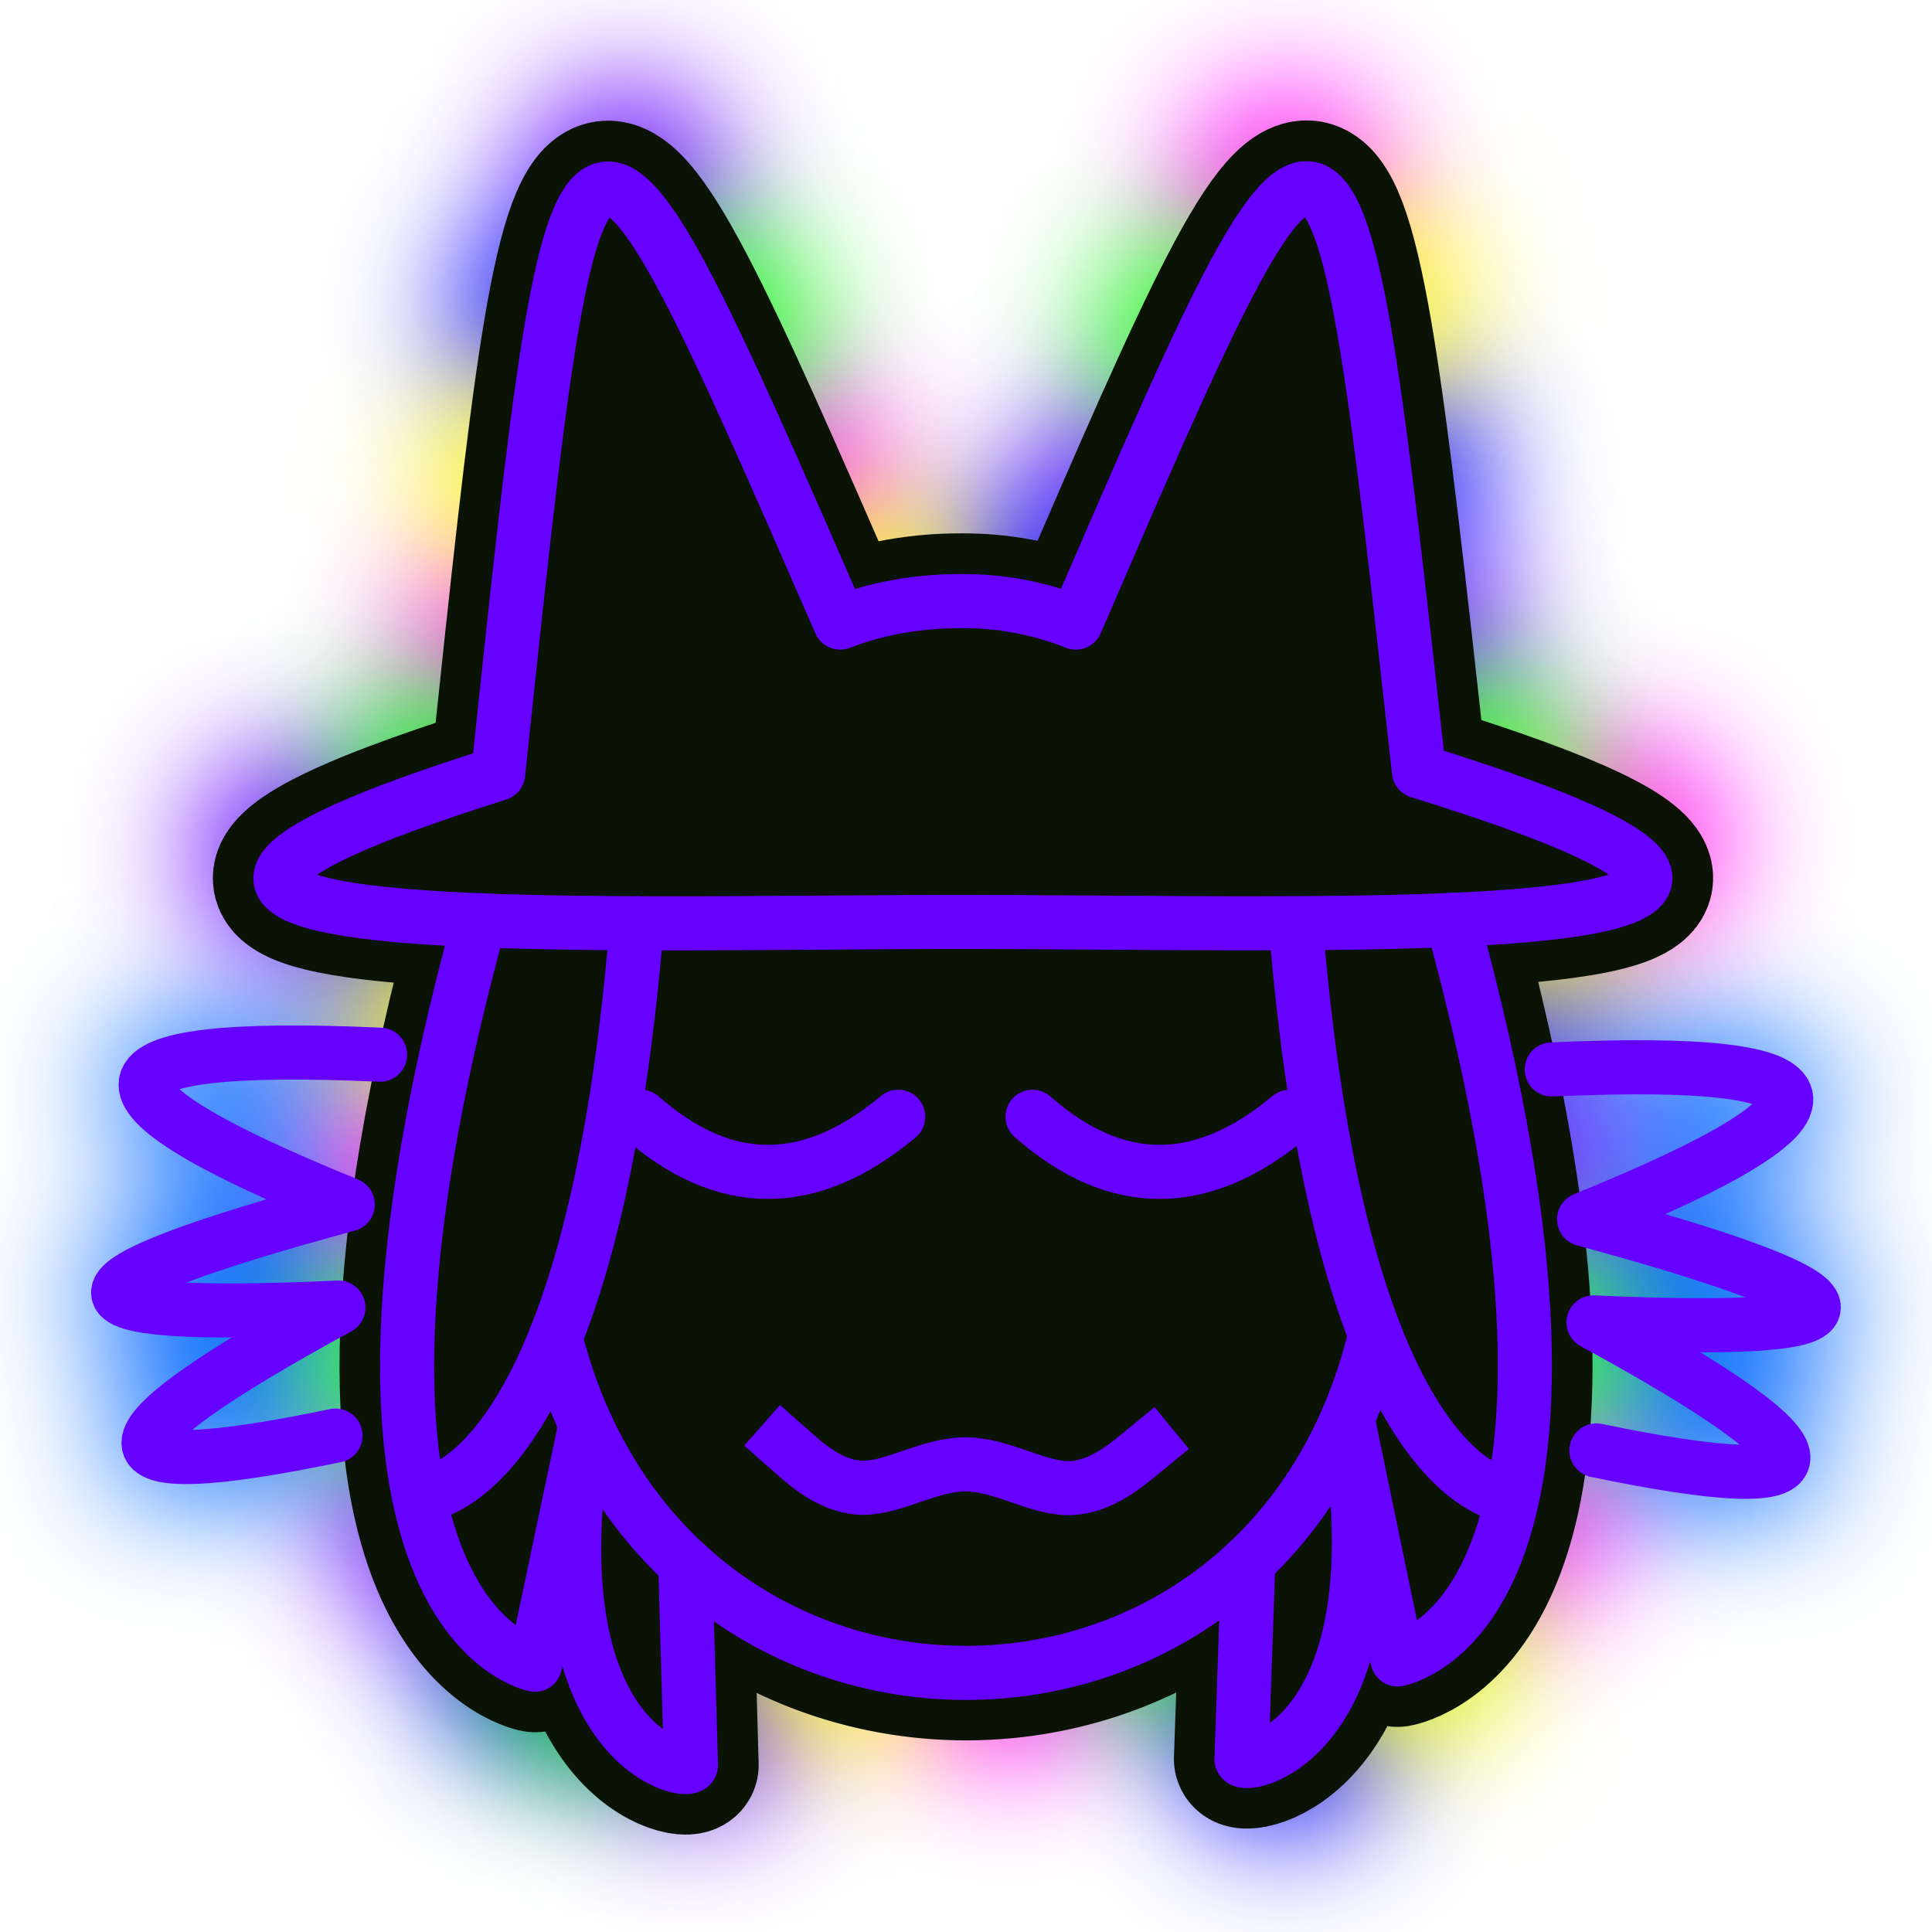
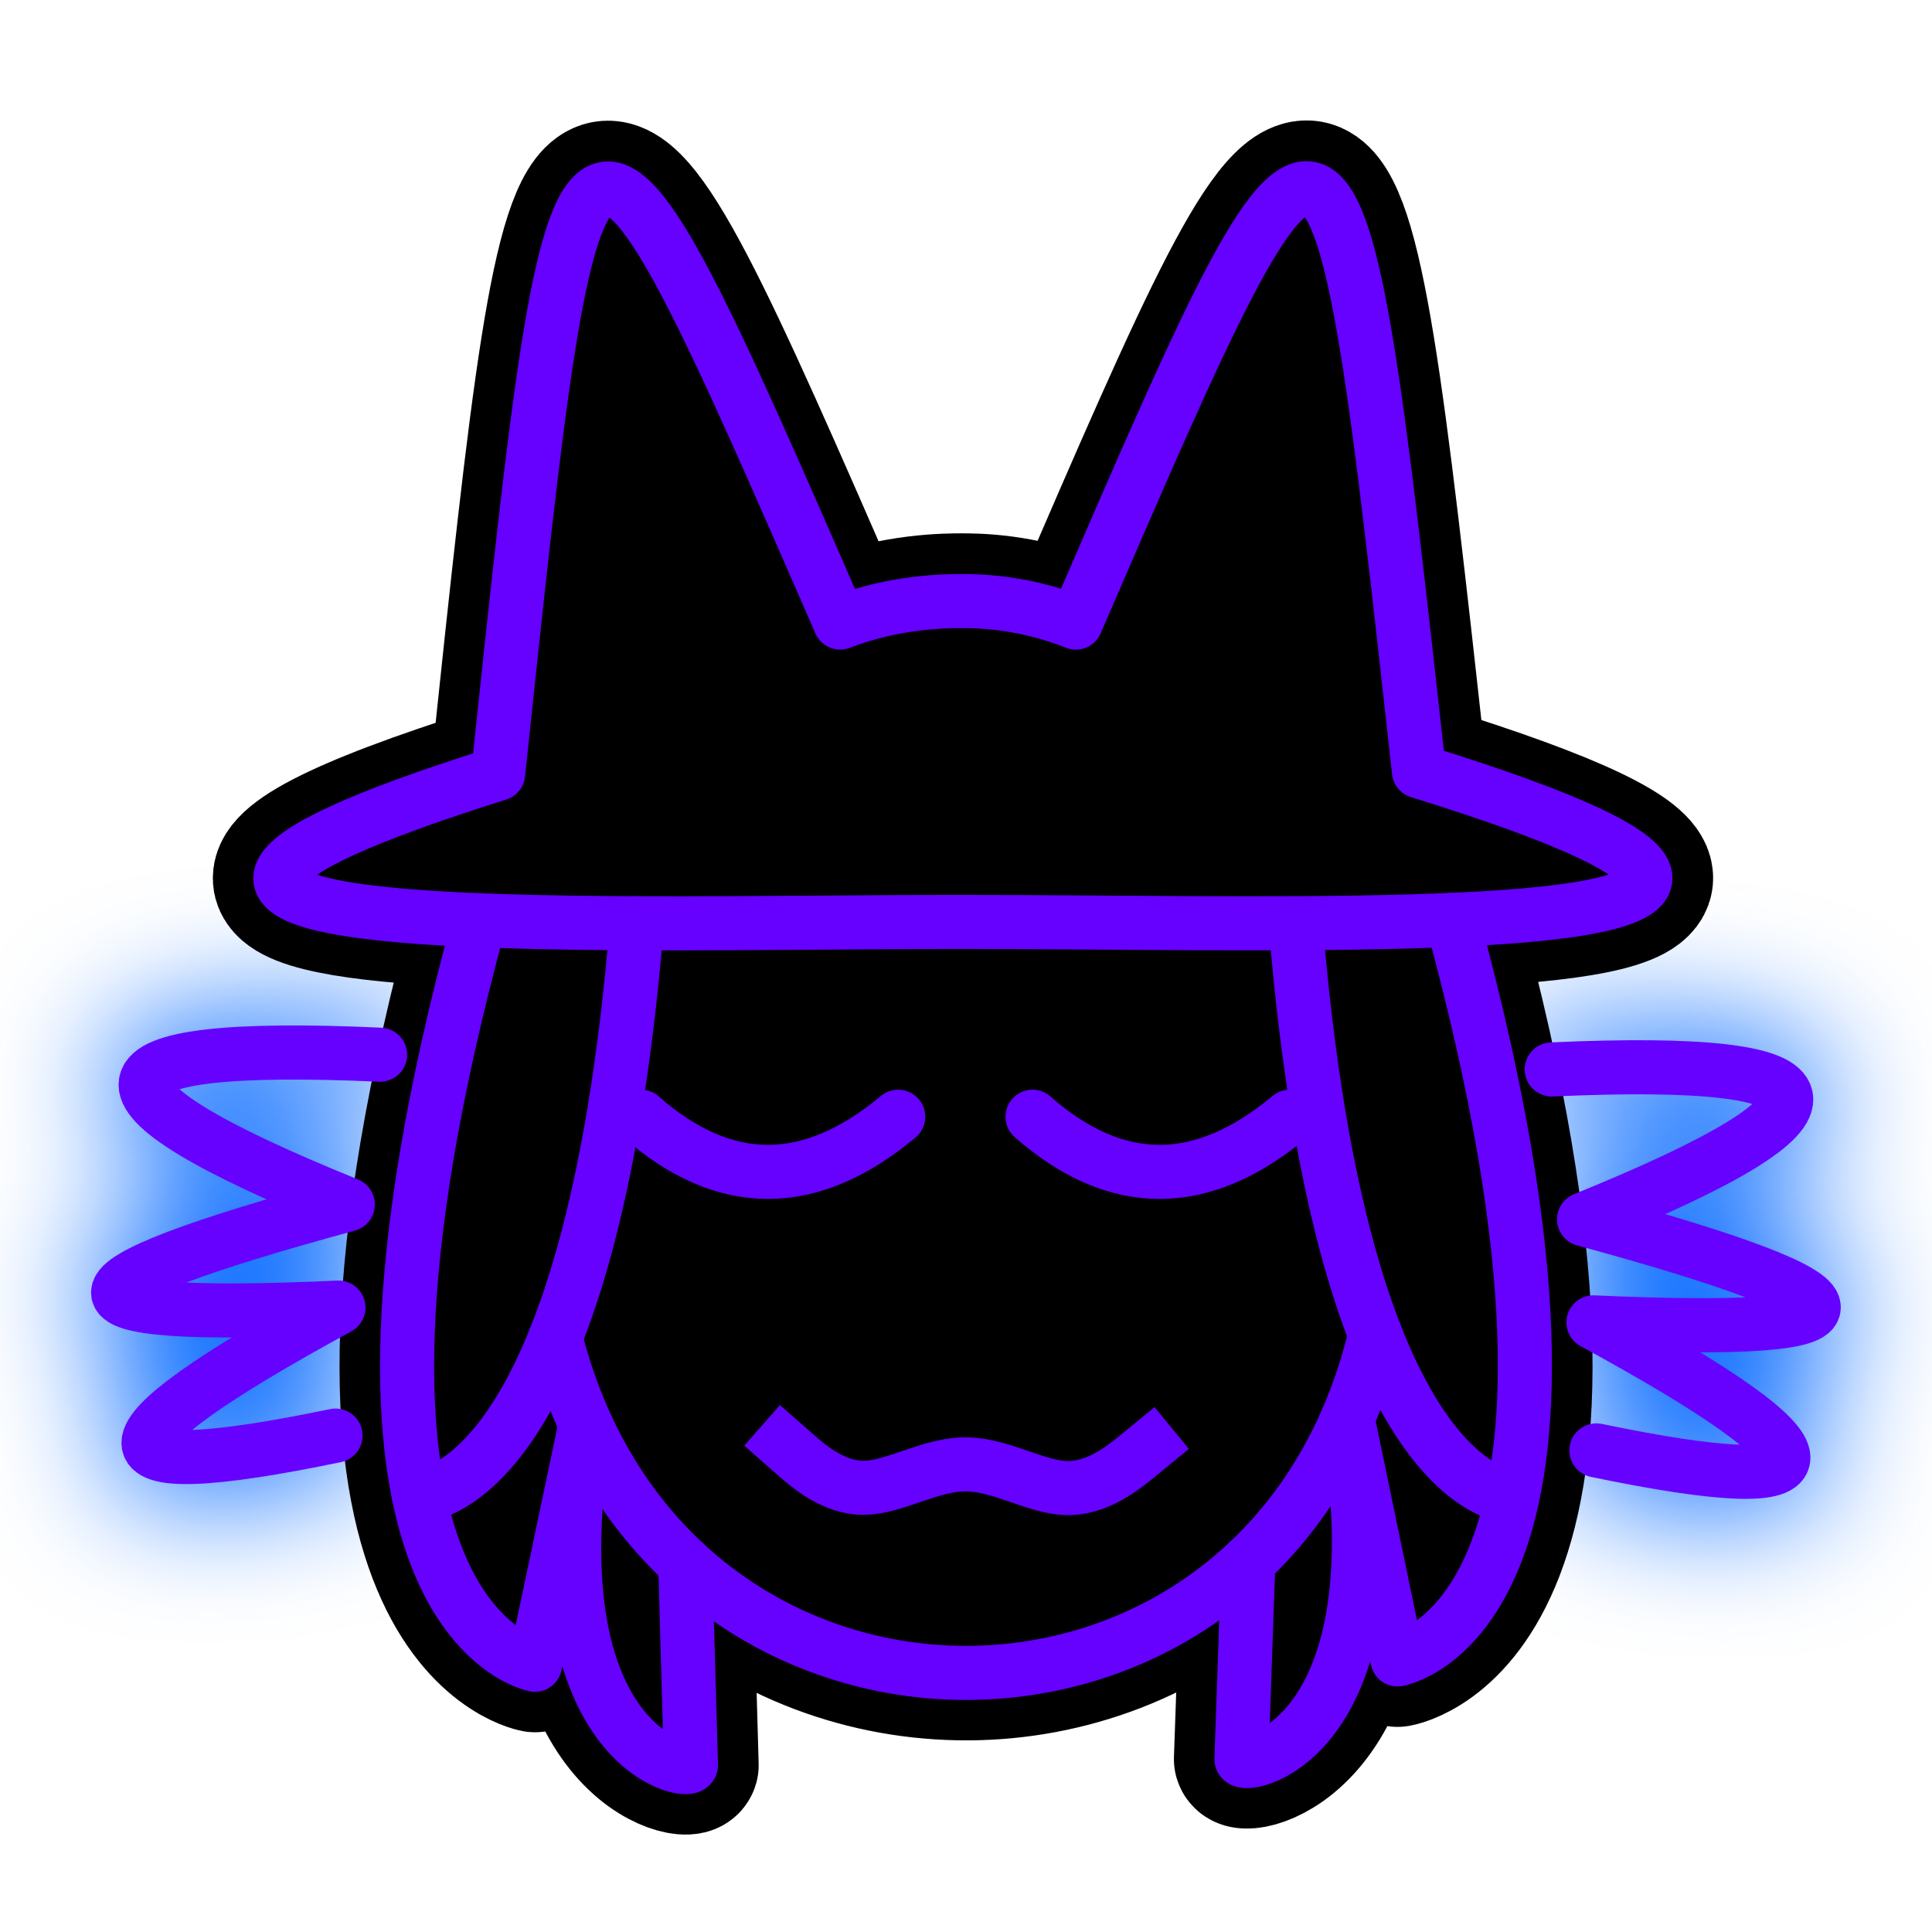
<svg xmlns="http://www.w3.org/2000/svg" viewBox="0 0 500 500" width="500px" height="500px">
  <defs>
    <linearGradient id="main" gradientUnits="userSpaceOnUse" gradientTransform="matrix(-0.053985, 0, -0.035152, 0.148016, 552.1966, 472.906)">
      <stop style="stop-color: rgb(102, 0, 255);" />
    </linearGradient>
    <linearGradient id="background" gradientUnits="userSpaceOnUse" gradientTransform="matrix(0.865959, 0, 0, 0.865959, 33.46913, 34.16363)">
-       <stop style="stop-color: rgb(11, 19, 6);" />
+       <stop style="stop-color: rgb(0, 0, 0);" />
    </linearGradient>
    <linearGradient id="gradient-1">
      <stop offset="0" style="" />
      <stop offset="1" style="stop-color: rgb(255, 255, 255); stop-opacity: 0;">
        <animate attributeName="stop-color" values="rgb(255, 255, 255); rgb(255, 255, 255)" begin="2.31s" dur="2s" fill="freeze" />
      </stop>
    </linearGradient>
    <linearGradient id="highlight" gradientUnits="userSpaceOnUse" gradientTransform="matrix(1, 0, 0, 1, -0.004776, -2.714157)">
      <stop style="stop-color: rgb(0, 102, 255);" />
    </linearGradient>
    <linearGradient id="christmas-one" gradientUnits="userSpaceOnUse" gradientTransform="matrix(1.098471, 0, 0, 1.098471, 30.63809, 82.3315)">
      <stop style="stop-color: rgb(255, 255, 0);" />
    </linearGradient>
    <view id="view-1" viewBox="550 0 500 500" />
    <filter id="blur-filter-0" color-interpolation-filters="sRGB" x="-50%" y="-50%" width="200%" height="200%">
      <feGaussianBlur stdDeviation="15" edgeMode="none" in="SourceGraphic" result="gaussian-blur-0" />
    </filter>
    <linearGradient id="christmas-rad" gradientUnits="userSpaceOnUse" gradientTransform="matrix(1.098471, 0, 0, 1.098471, -24.21121, -23.36058)">
      <stop style="stop-color: rgb(0, 255, 0);" />
    </linearGradient>
    <linearGradient id="christmas-dog" gradientUnits="userSpaceOnUse" gradientTransform="matrix(1.098471, 0, 0, 1.098471, -24.21121, -23.36058)">
      <stop style="stop-color: rgb(0, 0, 255);" />
    </linearGradient>
    <linearGradient id="christmas-frs" gradientUnits="userSpaceOnUse" gradientTransform="matrix(1.098471, 0, 0, 1.098471, -24.21121, -23.36058)">
      <stop style="stop-color: rgb(255, 0, 255);" />
    </linearGradient>
    <linearGradient id="christmas-miq" gradientUnits="userSpaceOnUse" gradientTransform="matrix(1.098471, 0, 0, 1.098471, 84.69699, 188.024)">
      <stop style="stop-color: rgb(102, 0, 255);" />
    </linearGradient>
  </defs>
  <g style="" transform="matrix(1.098471, 0, 0, 1.098471, 565.7444, -7.601352)" id="object-0">
-     <g transform="matrix(1, 0, 0, 1, -36.41878, -2.71343)">
-       <g style="">
+     <g transform="matrix(1, 0, 0, 1, -36.41878, -2.71343)" style="">
+       <g style="visibility: hidden;">
        <path style="fill-rule: nonzero; paint-order: fill; stroke-linecap: round; stroke-linejoin: round; filter: url(&quot;#blur-filter-0&quot;); stroke-width: 45.518px; stroke-dasharray: 1, 200; stroke-dashoffset: -180px; stroke: url(&quot;#christmas-miq&quot;); fill: url(&quot;#main&quot;);" d="M 362.536 413.657 L 349.627 351.353 C 363.633 434.29 323.003 442.422 322.164 439.497 L 323.95 388.4 L 323.961 388.378 C 283.535 426.524 219.165 426.782 178.224 388.885 L 179.698 441.056 C 178.87 443.972 138.412 435.861 152.418 352.913 L 139.313 415.046 C 139.313 415.046 75.59 403.159 125.011 222.375 C 68.868 220.106 42.801 211.823 129.8 184.457 C 150.385 -10.451 150.385 -10.451 218.316 145.333 C 232.58 139.772 246.048 139.772 249.727 139.772 C 253.405 139.772 265.335 139.772 279.309 145.333 C 346.604 -10.451 346.604 -10.451 368.095 183.822 C 409.309 196.569 426.083 205.25 426.687 211.123 C 427.401 217.922 406.464 220.977 376.707 222.278 C 426.105 403.063 362.536 413.657 362.536 413.657 Z">
          <animate attributeName="stroke-dashoffset" values="0px;-1891px;0px" dur="5s" fill="freeze" keyTimes="0; 0.5; 1" calcMode="discrete" repeatCount="indefinite" />
        </path>
        <path style="fill-rule: nonzero; paint-order: fill; stroke-linecap: round; stroke-linejoin: round; filter: url(&quot;#blur-filter-0&quot;); stroke-width: 45.518px; stroke: url(&quot;#christmas-frs&quot;); stroke-dashoffset: -60px; stroke-dasharray: 1, 200; fill: url(&quot;#main&quot;);" d="M 361.747 413.657 L 348.837 351.353 C 362.843 434.29 322.214 442.422 321.374 439.497 L 323.161 388.4 L 323.172 388.378 C 282.746 426.524 218.375 426.782 177.434 388.885 L 178.908 441.056 C 178.08 443.972 137.622 435.861 151.628 352.913 L 138.526 415.046 C 138.526 415.046 74.801 403.159 124.219 222.375 C 68.078 220.106 42.013 211.823 129.006 184.457 C 149.594 -10.451 149.594 -10.451 217.526 145.333 C 231.79 139.772 245.258 139.772 248.937 139.772 C 252.616 139.772 264.545 139.772 278.519 145.333 C 345.814 -10.451 345.814 -10.451 367.304 183.822 C 408.518 196.569 425.303 205.25 425.907 211.123 C 426.61 217.922 405.673 220.977 375.916 222.278 C 425.325 403.063 361.747 413.657 361.747 413.657 Z">
          <animate attributeName="stroke-dashoffset" values="-60px;-1771px;-60px" dur="5s" fill="freeze" keyTimes="0; 0.5; 1" calcMode="discrete" repeatCount="indefinite" />
        </path>
        <path style="fill-rule: nonzero; paint-order: fill; stroke-linecap: round; stroke-linejoin: round; filter: url(&quot;#blur-filter-0&quot;); stroke-width: 45.518px; stroke: url(&quot;#christmas-dog&quot;); stroke-dasharray: 1, 200; stroke-dashoffset: -140px; fill: url(&quot;#main&quot;);" d="M 361.747 413.657 L 348.837 351.353 C 362.843 434.29 322.214 442.422 321.374 439.497 L 323.161 388.4 L 323.172 388.378 C 282.746 426.524 218.375 426.782 177.434 388.885 L 178.908 441.056 C 178.08 443.972 137.622 435.861 151.628 352.913 L 138.526 415.046 C 138.526 415.046 74.801 403.159 124.219 222.375 C 68.078 220.106 42.013 211.823 129.006 184.457 C 149.594 -10.451 149.594 -10.451 217.526 145.333 C 231.79 139.772 245.258 139.772 248.937 139.772 C 252.616 139.772 264.545 139.772 278.519 145.333 C 345.814 -10.451 345.814 -10.451 367.304 183.822 C 408.518 196.569 425.303 205.25 425.907 211.123 C 426.61 217.922 405.673 220.977 375.916 222.278 C 425.325 403.063 361.747 413.657 361.747 413.657 Z">
          <animate attributeName="stroke-dashoffset" values="-140px;-1851px;-140px" dur="5s" fill="freeze" keyTimes="0; 0.5; 1" calcMode="discrete" repeatCount="indefinite" />
        </path>
        <path style="fill-rule: nonzero; paint-order: fill; stroke-linecap: round; stroke-linejoin: round; filter: url(&quot;#blur-filter-0&quot;); stroke-width: 45.518px; stroke-dashoffset: -20px; stroke: url(&quot;#christmas-rad&quot;); stroke-dasharray: 1, 200; fill: url(&quot;#main&quot;);" d="M 361.747 413.657 L 348.837 351.353 C 362.843 434.29 322.214 442.422 321.374 439.497 L 323.161 388.4 L 323.172 388.378 C 282.746 426.524 218.375 426.782 177.434 388.885 L 178.908 441.056 C 178.08 443.972 137.622 435.861 151.628 352.913 L 138.526 415.046 C 138.526 415.046 74.801 403.159 124.219 222.375 C 68.078 220.106 42.013 211.823 129.006 184.457 C 149.594 -10.451 149.594 -10.451 217.526 145.333 C 231.79 139.772 245.258 139.772 248.937 139.772 C 252.616 139.772 264.545 139.772 278.519 145.333 C 345.814 -10.451 345.814 -10.451 367.304 183.822 C 408.518 196.569 425.303 205.25 425.907 211.123 C 426.61 217.922 405.673 220.977 375.916 222.278 C 425.325 403.063 361.747 413.657 361.747 413.657 Z">
          <animate attributeName="stroke-dashoffset" values="-20px;-1731px;-20px" dur="5s" keyTimes="0; 0.5; 1" calcMode="discrete" repeatCount="indefinite" />
        </path>
        <path style="fill-rule: nonzero; paint-order: fill; stroke-linecap: round; stroke-linejoin: round; filter: url(&quot;#blur-filter-0&quot;); stroke: url(&quot;#christmas-one&quot;); stroke-width: 45.518px; stroke-dasharray: 1, 200; stroke-dashoffset: -100px; fill: url(&quot;#main&quot;);" d="M 361.747 413.657 L 348.837 351.353 C 362.843 434.29 322.214 442.422 321.374 439.497 L 323.161 388.4 L 323.172 388.378 C 282.746 426.524 218.375 426.782 177.434 388.885 L 178.908 441.056 C 178.08 443.972 137.622 435.861 151.628 352.913 L 138.526 415.046 C 138.526 415.046 74.801 403.159 124.219 222.375 C 68.078 220.106 42.013 211.823 129.006 184.457 C 149.594 -10.451 149.594 -10.451 217.526 145.333 C 231.79 139.772 245.258 139.772 248.937 139.772 C 252.616 139.772 264.545 139.772 278.519 145.333 C 345.814 -10.451 345.814 -10.451 367.304 183.822 C 408.518 196.569 425.303 205.25 425.907 211.123 C 426.61 217.922 405.673 220.977 375.916 222.278 C 425.325 403.063 361.747 413.657 361.747 413.657 Z">
          <animate attributeName="stroke-dashoffset" values="-100px;-1871px;-100px" dur="5s" fill="freeze" keyTimes="0; 0.5; 1" calcMode="discrete" repeatCount="indefinite" />
        </path>
      </g>
      <path style="stroke-linejoin: round; fill-rule: nonzero; paint-order: fill; fill: none; stroke-linecap: round; stroke: url(&quot;#highlight&quot;); filter: url(&quot;#blur-filter-0&quot;); stroke-width: 18.207px;" d="M 101.153 345.107 C 42.19 357.358 42.396 347.311 101.838 314.955 C 31.898 318.167 32.633 310.079 104.032 290.669 C 38.087 263.925 40.633 252.164 111.65 255.366" />
      <path style="stroke-linejoin: round; fill-rule: nonzero; stroke-linecap: round; paint-order: stroke; fill: none; stroke: url(&quot;#highlight&quot;); filter: url(&quot;#blur-filter-0&quot;); stroke-width: 18.207px;" d="M 387.689 258.853 C 458.707 255.65 461.253 267.402 395.308 294.146 C 466.717 313.555 467.451 321.634 397.521 318.432 C 456.944 350.787 457.169 360.844 398.207 348.594" />
    </g>
    <path style="fill-rule: nonzero; stroke-linecap: round; stroke-linejoin: round; stroke-dashoffset: -52px; paint-order: fill; filter: none; vector-effect: non-scaling-stroke; fill: url(&quot;#main&quot;); stroke: url(&quot;#main&quot;);" d="M 337.164 257.819 L 351.27 256.14 C 422.288 252.937 424.834 264.689 358.889 291.433 C 430.298 310.842 431.032 318.921 361.102 315.719 C 420.525 348.074 420.75 358.131 361.788 345.881 L 344.353 342.675 C 346.58 308.184 342.847 282.798 337.164 257.819 Z" id="object-3" />
    <path style="fill-rule: nonzero; stroke-linecap: round; stroke-linejoin: round; stroke-dashoffset: -52px; paint-order: fill; filter: none; vector-effect: non-scaling-stroke; fill: url(&quot;#main&quot;); stroke: url(&quot;#main&quot;);" d="M 82.04 338.623 L 64.734 342.394 C 5.771 354.645 5.977 344.598 65.419 312.242 C -4.521 315.454 -3.786 307.366 67.613 287.956 C 1.668 261.212 4.214 249.451 75.231 252.653 L 90.156 253.908 C 85.362 271.181 78.956 314.473 82.04 338.623 Z" id="object-3" />
    <path style="fill-rule: nonzero; stroke-linecap: round; stroke-linejoin: round; stroke-dashoffset: -52px; paint-order: fill; filter: none; vector-effect: non-scaling-stroke; fill: url(&quot;#main&quot;);" d="M 314.92 395.128 L 303.168 338.409 C 315.918 413.911 278.931 421.314 278.167 418.651 L 279.793 372.135 L 279.803 372.115 C 243.001 406.841 184.401 407.076 147.13 372.576 L 148.472 420.071 C 147.718 422.725 110.887 415.341 123.637 339.829 L 111.71 396.392 C 111.71 396.392 53.697 385.571 98.685 220.993 C 47.577 218.927 23.849 211.387 103.043 186.474 C 121.786 9.038 121.786 9.038 183.628 150.857 C 196.613 145.795 208.874 145.795 212.223 145.795 C 215.572 145.795 226.432 145.795 239.153 150.857 C 300.416 9.038 300.416 9.038 319.982 185.896 C 357.499 197.5 372.775 205.403 373.324 210.75 C 373.97 216.939 354.913 219.72 327.817 220.905 C 372.795 385.483 314.92 395.128 314.92 395.128 Z" id="object-3" />
  </g>
  <g style="" transform="matrix(1.098471, 0, 0, 1.098471, -24.25527, -7.601352)" id="object-2">
-     <g>
+     <g style="">
      <path style="stroke-linejoin: round; fill-rule: nonzero; paint-order: fill; fill: none; stroke-linecap: round; stroke: url(&quot;#highlight&quot;); filter: url(&quot;#blur-filter-0&quot;); stroke-width: 18.207px;" d="M 101.153 345.107 C 42.19 357.358 42.396 347.311 101.838 314.955 C 31.898 318.167 32.633 310.079 104.032 290.669 C 38.087 263.925 40.633 252.164 111.65 255.366" />
      <path style="stroke-linejoin: round; fill-rule: nonzero; stroke-linecap: round; paint-order: stroke; fill: none; stroke: url(&quot;#highlight&quot;); filter: url(&quot;#blur-filter-0&quot;); stroke-width: 18.207px;" d="M 387.689 258.853 C 458.707 255.65 461.253 267.402 395.308 294.146 C 466.717 313.555 467.451 321.634 397.521 318.432 C 456.944 350.787 457.169 360.844 398.207 348.594" />
-       <path style="fill-rule: nonzero; paint-order: fill; stroke-linecap: round; stroke-linejoin: round; filter: url(&quot;#blur-filter-0&quot;); stroke-width: 45.518px; stroke-dasharray: 1, 200; stroke-dashoffset: -180px; stroke: url(&quot;#christmas-miq&quot;); fill: none;" d="M 352.414 395.128 L 340.662 338.409 C 353.412 413.911 316.425 421.314 315.661 418.651 L 317.287 372.135 L 317.297 372.115 C 280.495 406.841 221.895 407.076 184.624 372.576 L 185.966 420.071 C 185.212 422.725 148.381 415.341 161.131 339.829 L 149.201 396.392 C 149.201 396.392 91.191 385.571 136.181 220.993 C 85.071 218.927 61.341 211.387 140.541 186.474 C 159.281 9.038 159.281 9.038 221.122 150.857 C 234.107 145.795 246.368 145.795 249.717 145.795 C 253.066 145.795 263.926 145.795 276.647 150.857 C 337.91 9.038 337.91 9.038 357.474 185.896 C 394.994 197.5 410.264 205.403 410.814 210.75 C 411.464 216.939 392.404 219.72 365.314 220.905 C 410.284 385.483 352.414 395.128 352.414 395.128 Z">
+       <path style="fill-rule: nonzero; paint-order: fill; stroke-linecap: round; stroke-linejoin: round; filter: url(&quot;#blur-filter-0&quot;); stroke-width: 45.518px; stroke-dasharray: 1, 200; stroke-dashoffset: -180px; stroke: url(&quot;#christmas-miq&quot;); fill: none; visibility: hidden;" d="M 352.414 395.128 L 340.662 338.409 C 353.412 413.911 316.425 421.314 315.661 418.651 L 317.287 372.135 L 317.297 372.115 C 280.495 406.841 221.895 407.076 184.624 372.576 L 185.966 420.071 C 185.212 422.725 148.381 415.341 161.131 339.829 L 149.201 396.392 C 149.201 396.392 91.191 385.571 136.181 220.993 C 85.071 218.927 61.341 211.387 140.541 186.474 C 159.281 9.038 159.281 9.038 221.122 150.857 C 234.107 145.795 246.368 145.795 249.717 145.795 C 253.066 145.795 263.926 145.795 276.647 150.857 C 337.91 9.038 337.91 9.038 357.474 185.896 C 394.994 197.5 410.264 205.403 410.814 210.75 C 411.464 216.939 392.404 219.72 365.314 220.905 C 410.284 385.483 352.414 395.128 352.414 395.128 Z">
        <animate attributeName="stroke-dashoffset" values="0px;-1891px;0px" dur="5s" fill="freeze" keyTimes="0; 0.5; 1" calcMode="discrete" repeatCount="indefinite" />
      </path>
-       <path style="fill-rule: nonzero; paint-order: fill; stroke-linecap: round; stroke-linejoin: round; filter: url(&quot;#blur-filter-0&quot;); stroke-width: 45.518px; stroke: url(&quot;#christmas-frs&quot;); stroke-dashoffset: -60px; stroke-dasharray: 1, 200; fill: none;" d="M 351.695 395.128 L 339.943 338.409 C 352.693 413.911 315.706 421.314 314.942 418.651 L 316.568 372.135 L 316.578 372.115 C 279.776 406.841 221.176 407.076 183.905 372.576 L 185.247 420.071 C 184.493 422.725 147.662 415.341 160.412 339.829 L 148.485 396.392 C 148.485 396.392 90.472 385.571 135.46 220.993 C 84.352 218.927 60.624 211.387 139.818 186.474 C 158.561 9.038 158.561 9.038 220.403 150.857 C 233.388 145.795 245.649 145.795 248.998 145.795 C 252.347 145.795 263.207 145.795 275.928 150.857 C 337.191 9.038 337.191 9.038 356.754 185.896 C 394.274 197.5 409.554 205.403 410.104 210.75 C 410.744 216.939 391.684 219.72 364.594 220.905 C 409.574 385.483 351.695 395.128 351.695 395.128 Z">
+       <path style="fill-rule: nonzero; paint-order: fill; stroke-linecap: round; stroke-linejoin: round; filter: url(&quot;#blur-filter-0&quot;); stroke-width: 45.518px; stroke: url(&quot;#christmas-frs&quot;); stroke-dashoffset: -60px; stroke-dasharray: 1, 200; fill: none; visibility: hidden;" d="M 351.695 395.128 L 339.943 338.409 C 352.693 413.911 315.706 421.314 314.942 418.651 L 316.568 372.135 L 316.578 372.115 C 279.776 406.841 221.176 407.076 183.905 372.576 L 185.247 420.071 C 184.493 422.725 147.662 415.341 160.412 339.829 L 148.485 396.392 C 148.485 396.392 90.472 385.571 135.46 220.993 C 84.352 218.927 60.624 211.387 139.818 186.474 C 158.561 9.038 158.561 9.038 220.403 150.857 C 233.388 145.795 245.649 145.795 248.998 145.795 C 252.347 145.795 263.207 145.795 275.928 150.857 C 337.191 9.038 337.191 9.038 356.754 185.896 C 394.274 197.5 409.554 205.403 410.104 210.75 C 410.744 216.939 391.684 219.72 364.594 220.905 C 409.574 385.483 351.695 395.128 351.695 395.128 Z">
        <animate attributeName="stroke-dashoffset" values="-60px;-1771px;-60px" dur="5s" fill="freeze" keyTimes="0; 0.5; 1" calcMode="discrete" repeatCount="indefinite" />
      </path>
-       <path style="fill-rule: nonzero; paint-order: fill; stroke-linecap: round; stroke-linejoin: round; filter: url(&quot;#blur-filter-0&quot;); stroke-width: 45.518px; stroke: url(&quot;#christmas-dog&quot;); stroke-dasharray: 1, 200; stroke-dashoffset: -140px; fill: none;" d="M 351.695 395.128 L 339.943 338.409 C 352.693 413.911 315.706 421.314 314.942 418.651 L 316.568 372.135 L 316.578 372.115 C 279.776 406.841 221.176 407.076 183.905 372.576 L 185.247 420.071 C 184.493 422.725 147.662 415.341 160.412 339.829 L 148.485 396.392 C 148.485 396.392 90.472 385.571 135.46 220.993 C 84.352 218.927 60.624 211.387 139.818 186.474 C 158.561 9.038 158.561 9.038 220.403 150.857 C 233.388 145.795 245.649 145.795 248.998 145.795 C 252.347 145.795 263.207 145.795 275.928 150.857 C 337.191 9.038 337.191 9.038 356.754 185.896 C 394.274 197.5 409.554 205.403 410.104 210.75 C 410.744 216.939 391.684 219.72 364.594 220.905 C 409.574 385.483 351.695 395.128 351.695 395.128 Z">
+       <path style="fill-rule: nonzero; paint-order: fill; stroke-linecap: round; stroke-linejoin: round; filter: url(&quot;#blur-filter-0&quot;); stroke-width: 45.518px; stroke: url(&quot;#christmas-dog&quot;); stroke-dasharray: 1, 200; stroke-dashoffset: -140px; fill: none; visibility: hidden;" d="M 351.695 395.128 L 339.943 338.409 C 352.693 413.911 315.706 421.314 314.942 418.651 L 316.568 372.135 L 316.578 372.115 C 279.776 406.841 221.176 407.076 183.905 372.576 L 185.247 420.071 C 184.493 422.725 147.662 415.341 160.412 339.829 L 148.485 396.392 C 148.485 396.392 90.472 385.571 135.46 220.993 C 84.352 218.927 60.624 211.387 139.818 186.474 C 158.561 9.038 158.561 9.038 220.403 150.857 C 233.388 145.795 245.649 145.795 248.998 145.795 C 252.347 145.795 263.207 145.795 275.928 150.857 C 337.191 9.038 337.191 9.038 356.754 185.896 C 394.274 197.5 409.554 205.403 410.104 210.75 C 410.744 216.939 391.684 219.72 364.594 220.905 C 409.574 385.483 351.695 395.128 351.695 395.128 Z">
        <animate attributeName="stroke-dashoffset" values="-140px;-1851px;-140px" dur="5s" fill="freeze" keyTimes="0; 0.5; 1" calcMode="discrete" repeatCount="indefinite" />
      </path>
-       <path style="fill-rule: nonzero; paint-order: fill; stroke-linecap: round; stroke-linejoin: round; filter: url(&quot;#blur-filter-0&quot;); stroke-width: 45.518px; stroke-dashoffset: -20px; stroke: url(&quot;#christmas-rad&quot;); stroke-dasharray: 1, 200; fill: none;" d="M 351.695 395.128 L 339.943 338.409 C 352.693 413.911 315.706 421.314 314.942 418.651 L 316.568 372.135 L 316.578 372.115 C 279.776 406.841 221.176 407.076 183.905 372.576 L 185.247 420.071 C 184.493 422.725 147.662 415.341 160.412 339.829 L 148.485 396.392 C 148.485 396.392 90.472 385.571 135.46 220.993 C 84.352 218.927 60.624 211.387 139.818 186.474 C 158.561 9.038 158.561 9.038 220.403 150.857 C 233.388 145.795 245.649 145.795 248.998 145.795 C 252.347 145.795 263.207 145.795 275.928 150.857 C 337.191 9.038 337.191 9.038 356.754 185.896 C 394.274 197.5 409.554 205.403 410.104 210.75 C 410.744 216.939 391.684 219.72 364.594 220.905 C 409.574 385.483 351.695 395.128 351.695 395.128 Z">
+       <path style="fill-rule: nonzero; paint-order: fill; stroke-linecap: round; stroke-linejoin: round; filter: url(&quot;#blur-filter-0&quot;); stroke-width: 45.518px; stroke-dashoffset: -20px; stroke: url(&quot;#christmas-rad&quot;); stroke-dasharray: 1, 200; fill: none; visibility: hidden;" d="M 351.695 395.128 L 339.943 338.409 C 352.693 413.911 315.706 421.314 314.942 418.651 L 316.568 372.135 L 316.578 372.115 C 279.776 406.841 221.176 407.076 183.905 372.576 L 185.247 420.071 C 184.493 422.725 147.662 415.341 160.412 339.829 L 148.485 396.392 C 148.485 396.392 90.472 385.571 135.46 220.993 C 84.352 218.927 60.624 211.387 139.818 186.474 C 158.561 9.038 158.561 9.038 220.403 150.857 C 233.388 145.795 245.649 145.795 248.998 145.795 C 252.347 145.795 263.207 145.795 275.928 150.857 C 337.191 9.038 337.191 9.038 356.754 185.896 C 394.274 197.5 409.554 205.403 410.104 210.75 C 410.744 216.939 391.684 219.72 364.594 220.905 C 409.574 385.483 351.695 395.128 351.695 395.128 Z">
        <animate attributeName="stroke-dashoffset" values="-20px;-1731px;-20px" dur="5s" keyTimes="0; 0.5; 1" calcMode="discrete" repeatCount="indefinite" />
      </path>
-       <path style="fill-rule: nonzero; paint-order: fill; stroke-linecap: round; stroke-linejoin: round; filter: url(&quot;#blur-filter-0&quot;); stroke: url(&quot;#christmas-one&quot;); stroke-width: 45.518px; stroke-dasharray: 1, 200; stroke-dashoffset: -100px; fill: none;" d="M 351.695 395.128 L 339.943 338.409 C 352.693 413.911 315.706 421.314 314.942 418.651 L 316.568 372.135 L 316.578 372.115 C 279.776 406.841 221.176 407.076 183.905 372.576 L 185.247 420.071 C 184.493 422.725 147.662 415.341 160.412 339.829 L 148.485 396.392 C 148.485 396.392 90.472 385.571 135.46 220.993 C 84.352 218.927 60.624 211.387 139.818 186.474 C 158.561 9.038 158.561 9.038 220.403 150.857 C 233.388 145.795 245.649 145.795 248.998 145.795 C 252.347 145.795 263.207 145.795 275.928 150.857 C 337.191 9.038 337.191 9.038 356.754 185.896 C 394.274 197.5 409.554 205.403 410.104 210.75 C 410.744 216.939 391.684 219.72 364.594 220.905 C 409.574 385.483 351.695 395.128 351.695 395.128 Z">
+       <path style="fill-rule: nonzero; paint-order: fill; stroke-linecap: round; stroke-linejoin: round; filter: url(&quot;#blur-filter-0&quot;); stroke: url(&quot;#christmas-one&quot;); stroke-width: 45.518px; stroke-dasharray: 1, 200; stroke-dashoffset: -100px; fill: none; visibility: hidden;" d="M 351.695 395.128 L 339.943 338.409 C 352.693 413.911 315.706 421.314 314.942 418.651 L 316.568 372.135 L 316.578 372.115 C 279.776 406.841 221.176 407.076 183.905 372.576 L 185.247 420.071 C 184.493 422.725 147.662 415.341 160.412 339.829 L 148.485 396.392 C 148.485 396.392 90.472 385.571 135.46 220.993 C 84.352 218.927 60.624 211.387 139.818 186.474 C 158.561 9.038 158.561 9.038 220.403 150.857 C 233.388 145.795 245.649 145.795 248.998 145.795 C 252.347 145.795 263.207 145.795 275.928 150.857 C 337.191 9.038 337.191 9.038 356.754 185.896 C 394.274 197.5 409.554 205.403 410.104 210.75 C 410.744 216.939 391.684 219.72 364.594 220.905 C 409.574 385.483 351.695 395.128 351.695 395.128 Z">
        <animate attributeName="stroke-dashoffset" values="-100px;-1871px;-100px" dur="5s" fill="freeze" keyTimes="0; 0.5; 1" calcMode="discrete" repeatCount="indefinite" />
      </path>
    </g>
    <g style="" id="object-1">
      <path style="fill-rule: nonzero; paint-order: fill; fill: url(&quot;#background&quot;); filter: none; stroke-linecap: round; stroke-linejoin: round; stroke-dashoffset: -52px; stroke-width: 31.863px; stroke: url(&quot;#background&quot;);" d="M 351.339 397.841 L 339.587 341.122 C 352.337 416.624 315.35 424.027 314.586 421.364 L 316.212 374.848 L 316.222 374.828 C 279.42 409.554 220.82 409.789 183.549 375.289 L 184.891 422.784 C 184.137 425.438 147.306 418.054 160.056 342.542 L 148.129 399.105 C 148.129 399.105 90.116 388.284 135.104 223.706 C 83.996 221.64 60.268 214.1 139.462 189.187 C 158.205 11.751 158.205 11.751 220.047 153.57 C 233.032 148.508 245.293 148.508 248.642 148.508 C 251.991 148.508 262.851 148.508 275.572 153.57 C 336.835 11.751 336.835 11.751 356.401 188.609 C 393.918 200.213 409.194 208.116 409.743 213.463 C 410.389 219.652 391.332 222.433 364.236 223.618 C 409.214 388.196 351.339 397.841 351.339 397.841 Z" />
    </g>
    <path style="stroke-linecap: round; stroke-linejoin: round; paint-order: stroke; fill: none; stroke: url(&quot;#main&quot;); stroke-width: 12.745px;" d="M 139.442 189.216 C 158.186 11.791 158.186 11.791 220.027 153.6 C 233.012 148.537 245.273 148.537 248.622 148.537 C 251.971 148.537 262.841 148.537 275.552 153.6 C 336.826 11.791 336.826 11.791 356.382 188.638 C 393.898 200.243 409.175 208.155 409.723 213.492 C 411.163 227.359 313.881 224.127 248.622 224.127 C 158.186 224.127 8.826 230.316 139.442 189.216 Z" />
    <g style="">
      <path style="stroke-linecap: round; stroke-linejoin: round; paint-order: stroke; fill: none; stroke: url(&quot;#main&quot;); stroke-width: 12.745px;" d="M 364.216 223.638 C 409.204 388.225 351.329 397.881 351.329 397.881 L 339.568 341.141 C 352.318 416.653 315.33 424.057 314.567 421.403 L 316.192 374.877 M 183.529 375.328 L 184.871 422.813 C 184.117 425.477 147.286 418.083 160.037 342.571 L 148.119 399.144 C 148.119 399.144 90.097 388.323 135.094 223.736" />
    </g>
    <g style="">
      <path style="stroke-linecap: round; stroke-linejoin: round; paint-order: stroke; fill: none; stroke: url(&quot;#main&quot;); stroke-width: 12.745px;" d="M 172.131 224.451 C 161.094 359.865 120.777 359.268 120.777 359.268" />
      <path style="stroke-linecap: round; stroke-linejoin: round; paint-order: stroke; fill: none; stroke: url(&quot;#main&quot;); stroke-width: 12.745px;" d="M 327.327 224.46 C 338.353 359.885 378.367 359.522 378.367 359.522" />
    </g>
    <path style="stroke-linecap: round; stroke-linejoin: round; paint-order: stroke; fill: none; stroke: url(&quot;#main&quot;); stroke-width: 12.745px;" d="M 152.937 322.065 C 179.661 427.876 320.942 427.141 346.109 321.331" />
    <g>
      <path style="fill: none; stroke-linecap: round; stroke-linejoin: round; paint-order: fill; stroke: url(&quot;#main&quot;); stroke-width: 12.745px;" d="M 111.631 255.406 C 40.614 252.203 38.068 263.955 104.022 290.699 C 32.613 310.108 31.879 318.197 101.819 314.985 C 42.376 347.35 42.171 357.397 101.133 345.147" />
      <path style="fill: none; stroke-linecap: round; stroke-linejoin: round; paint-order: fill; stroke: url(&quot;#main&quot;); stroke-width: 12.745px;" d="M 387.67 258.882 C 458.697 255.68 461.233 267.441 395.288 294.185 C 466.697 313.584 467.432 321.673 397.502 318.471 C 456.934 350.826 457.149 360.874 398.187 348.633" />
    </g>
    <g style="">
      <path style="fill: none; paint-order: fill; stroke: url(&quot;#main&quot;); stroke-linecap: square; stroke-miterlimit: 1; stroke-linejoin: round; stroke-width: 12.745px;" d="M 206.415 346.939 L 209.426 349.585 C 212.438 352.23 218.46 357.522 225.655 357.445 C 232.849 357.368 241.216 351.923 249.539 351.921 C 257.863 351.92 266.145 357.361 273.416 357.515 C 280.687 357.668 286.948 352.534 290.079 349.966 L 293.209 347.399" />
      <path style="fill: none; stroke-linecap: round; stroke-linejoin: round; paint-order: fill; stroke: url(&quot;#main&quot;); stroke-width: 12.745px;" d="M 265.348 270.026 C 285.032 287.35 305.234 287.35 325.965 270.026" />
      <path style="fill: none; stroke-linecap: round; stroke-linejoin: round; paint-order: fill; stroke: url(&quot;#main&quot;); stroke-width: 12.745px;" d="M 173.081 270.026 C 192.764 287.35 212.967 287.35 233.698 270.026" />
    </g>
  </g>
</svg>
